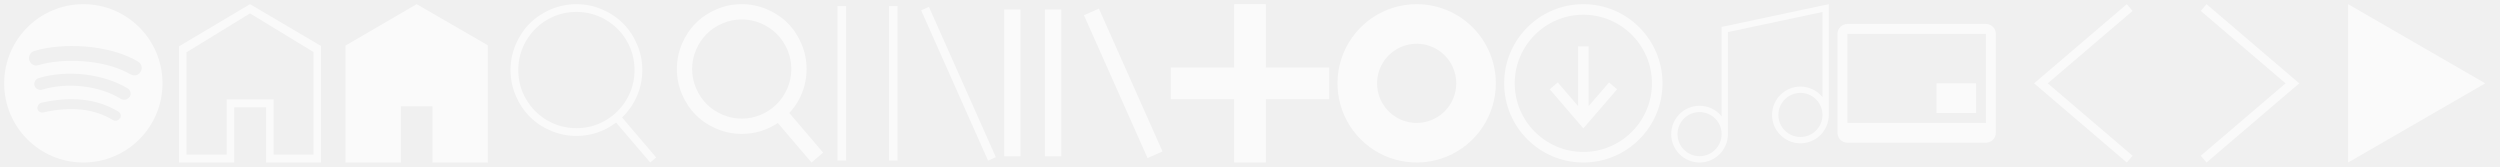
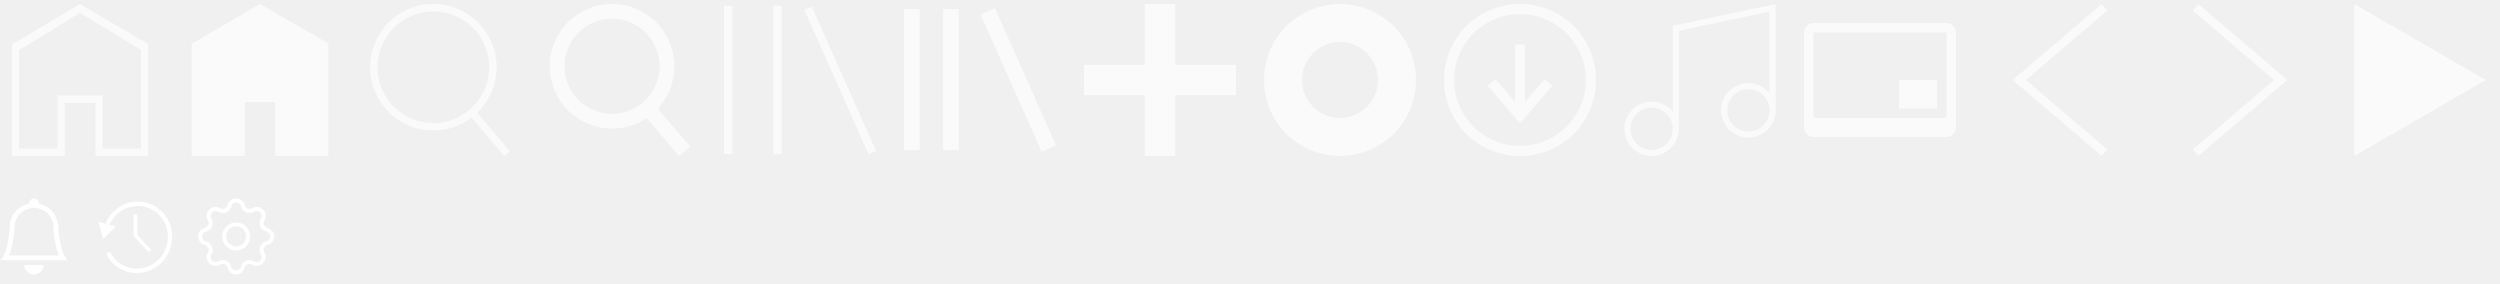
- <svg xmlns="http://www.w3.org/2000/svg" width="600" height="40" viewBox="0 0 600 40" fill="none">
-   <path d="M20 1C9.513 1 1 9.513 1 20C1 30.51 9.513 39 20 39C30.51 39 39 30.488 39 20C39 9.513 30.51 1 20 1ZM28.694 28.422C28.376 28.989 27.65 29.148 27.105 28.808C22.61 26.084 17.004 25.471 10.375 26.992C9.74 27.105 9.104 26.719 8.968 26.084C8.922 25.448 9.308 24.812 9.876 24.676C17.14 23.019 23.405 23.723 28.399 26.787C28.989 27.128 29.171 27.854 28.808 28.422H28.694ZM31.078 23.246C30.624 23.927 29.716 24.154 29.035 23.745C23.927 20.567 16.141 19.66 10.103 21.521C9.376 21.748 8.514 21.294 8.287 20.545C8.06 19.796 8.514 18.956 9.331 18.729C16.232 16.686 24.812 17.707 30.669 21.226C31.35 21.68 31.577 22.588 31.123 23.269L31.078 23.246ZM31.305 17.843C25.176 14.211 15.051 13.871 9.195 15.642C8.287 15.937 7.333 15.415 7.038 14.461C6.743 13.553 7.265 12.532 8.219 12.237C14.938 10.194 26.106 10.602 33.143 14.779C33.983 15.278 34.278 16.368 33.756 17.208C33.302 18.07 32.167 18.343 31.35 17.843H31.305Z" fill="#FAFAFA" />
-   <path d="M60 3.208L44.749 12.556V37.108H54.412V23.863H65.672V37.108H75.251V12.488L60 3.208ZM60 1L77.045 11.04V39H63.878V25.755H56.206V39H42.955V11.13L60 1Z" fill="#FAFAFA" />
-   <path d="M117.08 39H103.795V25.5H96.204V39H82.92V10.941L100 1L117.08 10.873V39Z" fill="#FAFAFA" />
-   <path fill-rule="evenodd" clip-rule="evenodd" d="M149.301 28.193L157.472 37.782L156.055 39L147.861 29.411C145.042 31.552 141.867 32.622 138.339 32.622C136.198 32.622 134.15 32.205 132.194 31.371C130.238 30.537 128.555 29.415 127.145 28.005C125.735 26.595 124.613 24.912 123.779 22.956C122.945 21 122.528 18.952 122.528 16.811C122.528 14.671 122.945 12.622 123.779 10.666C124.613 8.71 125.735 7.027 127.145 5.617C128.555 4.207 130.238 3.085 132.194 2.251C134.15 1.417 136.199 1 138.339 1C140.48 1 142.528 1.417 144.484 2.251C146.44 3.085 148.123 4.207 149.533 5.617C150.943 7.027 152.065 8.71 152.899 10.666C153.733 12.622 154.15 14.671 154.15 16.811C154.15 19.011 153.722 21.092 152.866 23.056C152.01 25.019 150.821 26.732 149.301 28.193L149.301 28.193ZM138.339 30.762C140.864 30.762 143.196 30.138 145.337 28.891C147.478 27.643 149.172 25.949 150.419 23.809C151.667 21.668 152.29 19.335 152.29 16.811C152.29 14.287 151.667 11.954 150.419 9.813C149.172 7.673 147.477 5.979 145.337 4.731C143.196 3.484 140.864 2.86 138.339 2.86C135.815 2.86 133.482 3.484 131.342 4.731C129.201 5.979 127.507 7.673 126.26 9.813C125.012 11.954 124.388 14.287 124.388 16.811C124.388 19.335 125.012 21.668 126.26 23.809C127.507 25.949 129.201 27.643 131.342 28.891C133.482 30.138 135.815 30.762 138.339 30.762Z" fill="#FAFAFA" />
-   <path d="M189.44 27.118L197.55 36.624L194.76 39L186.671 29.516C184.055 31.261 181.17 32.133 178.016 32.133C175.908 32.133 173.892 31.722 171.966 30.901C170.04 30.08 168.383 28.975 166.995 27.587C165.607 26.199 164.503 24.542 163.681 22.616C162.86 20.69 162.45 18.674 162.45 16.566C162.45 14.459 162.86 12.442 163.681 10.516C164.503 8.591 165.607 6.934 166.995 5.546C168.383 4.158 170.04 3.053 171.966 2.232C173.892 1.411 175.909 1 178.016 1C180.123 1 182.14 1.411 184.066 2.232C185.992 3.053 187.649 4.158 189.037 5.546C190.425 6.934 191.529 8.591 192.35 10.516C193.172 12.442 193.582 14.459 193.582 16.566C193.582 17.903 193.415 19.212 193.081 20.491C192.747 21.77 192.271 22.961 191.653 24.066C191.035 25.171 190.297 26.188 189.44 27.118H189.44ZM178.016 28.47C179.629 28.47 181.17 28.154 182.638 27.521C184.106 26.889 185.37 26.043 186.431 24.982C187.492 23.921 188.339 22.656 188.971 21.188C189.603 19.72 189.92 18.18 189.92 16.566C189.92 14.953 189.603 13.412 188.971 11.944C188.339 10.476 187.492 9.212 186.431 8.151C185.37 7.09 184.106 6.243 182.638 5.611C181.17 4.979 179.629 4.663 178.016 4.663C176.403 4.663 174.862 4.979 173.394 5.611C171.926 6.243 170.662 7.09 169.601 8.151C168.54 9.212 167.693 10.476 167.061 11.944C166.429 13.412 166.112 14.953 166.112 16.566C166.112 18.18 166.429 19.72 167.061 21.188C167.693 22.656 168.54 23.92 169.601 24.982C170.662 26.043 171.926 26.889 173.394 27.521C174.862 28.154 176.403 28.47 178.016 28.47Z" fill="#FAFAFA" />
-   <path d="M222.942 1.65L239 37.713L237.137 38.547L221.079 2.483L222.942 1.65ZM201 38.522V1.454H203.059V38.522H201ZM213.356 38.522V1.454H215.416V38.522H213.356Z" fill="#FAFAFA" />
-   <path d="M263.739 2.072L279 36.344L275.412 37.928L260.151 3.656L263.739 2.072ZM241 37.509V2.281H244.914V37.509H241ZM250.785 37.509V2.281H254.7V37.509H250.786H250.785Z" fill="#FAFAFA" />
-   <path d="M319 23.8H303.8V39H296.2V23.8H281V16.2H296.2V1H303.8V16.2H319V23.8Z" fill="#FAFAFA" />
-   <path d="M340 1C336.242 1 332.569 2.114 329.444 4.202C326.32 6.29 323.884 9.257 322.446 12.729C321.008 16.201 320.632 20.021 321.365 23.707C322.098 27.392 323.908 30.778 326.565 33.435C329.222 36.092 332.608 37.902 336.293 38.635C339.979 39.368 343.799 38.992 347.271 37.554C350.743 36.116 353.71 33.68 355.798 30.556C357.886 27.431 359 23.758 359 20C359 14.961 356.998 10.128 353.435 6.565C349.872 3.002 345.039 1 340 1V1ZM340 29.5C338.121 29.5 336.284 28.943 334.722 27.899C333.16 26.855 331.942 25.371 331.223 23.636C330.504 21.9 330.316 19.989 330.683 18.147C331.049 16.304 331.954 14.611 333.282 13.283C334.611 11.954 336.304 11.049 338.147 10.682C339.989 10.316 341.9 10.504 343.635 11.223C345.371 11.942 346.855 13.16 347.899 14.722C348.943 16.284 349.5 18.121 349.5 20C349.5 22.52 348.499 24.936 346.718 26.718C344.936 28.499 342.52 29.5 340 29.5Z" fill="#FAFAFA" />
+ <svg xmlns="http://www.w3.org/2000/svg" width="625" height="71" viewBox="0 0 625 71" fill="none">
+   <path d="M20 3.208L4.749 12.556V37.108H14.412V23.863H25.672V37.108H35.251V12.488L20 3.208ZM20 1L37.045 11.04V39H23.878V25.755H16.206V39H2.955V11.13L20 1Z" fill="#FAFAFA" />
+   <path d="M82.08 39H68.796V25.5H61.205V39H47.92V10.941L65 1L82.08 10.873V39Z" fill="#FAFAFA" />
+   <path fill-rule="evenodd" clip-rule="evenodd" d="M119.301 28.193L127.472 37.782L126.055 39L117.861 29.411C115.042 31.552 111.867 32.622 108.339 32.622C106.198 32.622 104.15 32.205 102.194 31.371C100.238 30.537 98.555 29.415 97.145 28.005C95.735 26.595 94.613 24.912 93.779 22.956C92.945 21 92.528 18.952 92.528 16.811C92.528 14.671 92.945 12.622 93.779 10.666C94.613 8.71 95.735 7.027 97.145 5.617C98.555 4.207 100.238 3.085 102.194 2.251C104.15 1.417 106.199 1 108.339 1C110.48 1 112.528 1.417 114.484 2.251C116.44 3.085 118.123 4.207 119.533 5.617C120.943 7.027 122.065 8.71 122.899 10.666C123.733 12.622 124.15 14.671 124.15 16.811C124.15 19.011 123.722 21.092 122.866 23.056C122.01 25.019 120.821 26.732 119.301 28.193L119.301 28.193ZM108.339 30.762C110.864 30.762 113.196 30.138 115.337 28.891C117.478 27.643 119.172 25.949 120.419 23.809C121.667 21.668 122.29 19.335 122.29 16.811C122.29 14.287 121.667 11.954 120.419 9.813C119.172 7.673 117.477 5.979 115.337 4.731C113.196 3.484 110.864 2.86 108.339 2.86C105.815 2.86 103.482 3.484 101.342 4.731C99.201 5.979 97.507 7.673 96.26 9.813C95.012 11.954 94.388 14.287 94.388 16.811C94.388 19.335 95.012 21.668 96.26 23.809C97.507 25.949 99.201 27.643 101.342 28.891C103.482 30.138 105.815 30.762 108.339 30.762Z" fill="#FAFAFA" />
+   <path d="M164.44 27.118L172.55 36.624L169.76 39L161.671 29.516C159.055 31.261 156.17 32.133 153.016 32.133C150.908 32.133 148.892 31.722 146.966 30.901C145.04 30.08 143.383 28.975 141.995 27.587C140.607 26.199 139.503 24.542 138.681 22.616C137.86 20.69 137.45 18.674 137.45 16.566C137.45 14.459 137.86 12.442 138.681 10.516C139.503 8.591 140.607 6.934 141.995 5.546C143.383 4.158 145.04 3.053 146.966 2.232C148.892 1.411 150.909 1 153.016 1C155.123 1 157.14 1.411 159.066 2.232C160.992 3.053 162.649 4.158 164.037 5.546C165.425 6.934 166.529 8.591 167.35 10.516C168.172 12.442 168.582 14.459 168.582 16.566C168.582 17.903 168.415 19.212 168.081 20.491C167.747 21.77 167.271 22.961 166.653 24.066C166.035 25.171 165.297 26.188 164.44 27.118H164.44ZM153.016 28.47C154.629 28.47 156.17 28.154 157.638 27.521C159.106 26.889 160.37 26.043 161.431 24.982C162.492 23.921 163.339 22.656 163.971 21.188C164.603 19.72 164.92 18.18 164.92 16.566C164.92 14.953 164.603 13.412 163.971 11.944C163.339 10.476 162.492 9.212 161.431 8.151C160.37 7.09 159.106 6.243 157.638 5.611C156.17 4.979 154.629 4.663 153.016 4.663C151.403 4.663 149.862 4.979 148.394 5.611C146.926 6.243 145.662 7.09 144.601 8.151C143.54 9.212 142.693 10.476 142.061 11.944C141.429 13.412 141.112 14.953 141.112 16.566C141.112 18.18 141.429 19.72 142.061 21.188C142.693 22.656 143.54 23.92 144.601 24.982C145.662 26.043 146.926 26.889 148.394 27.521C149.862 28.154 151.403 28.47 153.016 28.47Z" fill="#FAFAFA" />
+   <path d="M202.942 1.65L219 37.713L217.137 38.547L201.079 2.483L202.942 1.65ZM181 38.522V1.454H183.059V38.522H181ZM193.356 38.522V1.454H195.416V38.522H193.356Z" fill="#FAFAFA" />
+   <path d="M248.739 2.072L264 36.344L260.412 37.928L245.151 3.656L248.739 2.072ZM226 37.509V2.281H229.914V37.509H226ZM235.785 37.509V2.281H239.7V37.509H235.786H235.785Z" fill="#FAFAFA" />
+   <path d="M309 23.8H293.8V39H286.2V23.8H271V16.2H286.2V1H293.8V16.2H309V23.8Z" fill="#FAFAFA" />
+   <path d="M335 1C331.242 1 327.569 2.114 324.444 4.202C321.32 6.29 318.884 9.257 317.446 12.729C316.008 16.201 315.632 20.021 316.365 23.707C317.098 27.392 318.908 30.778 321.565 33.435C324.222 36.092 327.608 37.902 331.293 38.635C334.979 39.368 338.799 38.992 342.271 37.554C345.743 36.116 348.71 33.68 350.798 30.556C352.886 27.431 354 23.758 354 20C354 14.961 351.998 10.128 348.435 6.565C344.872 3.002 340.039 1 335 1V1ZM335 29.5C333.121 29.5 331.284 28.943 329.722 27.899C328.16 26.855 326.942 25.371 326.223 23.636C325.504 21.9 325.316 19.989 325.683 18.147C326.049 16.304 326.954 14.611 328.282 13.283C329.611 11.954 331.304 11.049 333.147 10.682C334.989 10.316 336.9 10.504 338.635 11.223C340.371 11.942 341.855 13.16 342.899 14.722C343.943 16.284 344.5 18.121 344.5 20C344.5 22.52 343.499 24.936 341.718 26.718C339.936 28.499 337.52 29.5 335 29.5Z" fill="#FAFAFA" />
  <path fill-rule="evenodd" clip-rule="evenodd" d="M381.267 25.464V11.133H378.733V25.447L373.859 19.782L371.939 21.429L380.003 30.807L388.097 21.434L386.176 19.78L381.267 25.464ZM380 1C369.507 1 361 9.507 361 20C361 30.493 369.507 39 380 39C390.493 39 399 30.493 399 20C399 9.507 390.493 1 380 1ZM380 36.467C370.921 36.467 363.533 29.079 363.533 20C363.533 10.921 370.921 3.533 380 3.533C389.079 3.533 396.467 10.921 396.467 20C396.467 29.079 389.079 36.467 380 36.467Z" fill="#FAFAFA" />
-   <path fill-rule="evenodd" clip-rule="evenodd" d="M413.192 6.468V27.923C411.942 26.377 410.034 25.384 407.897 25.384C404.143 25.384 401.089 28.438 401.089 32.192C401.089 35.946 404.143 39 407.897 39C411.651 39 414.705 35.946 414.705 32.192V7.692L437.398 2.868V23.315C436.149 21.769 434.241 20.776 432.103 20.776C428.349 20.776 425.295 23.831 425.295 27.585C425.295 31.338 428.349 34.393 432.103 34.393C435.857 34.393 438.911 31.338 438.911 27.585V1L413.192 6.468ZM407.897 37.487C404.977 37.487 402.602 35.111 402.602 32.192C402.602 29.271 404.977 26.897 407.897 26.897C410.817 26.897 413.192 29.271 413.192 32.192C413.192 35.111 410.816 37.487 407.897 37.487ZM432.103 32.88C429.183 32.88 426.808 30.505 426.808 27.585C426.808 24.666 429.183 22.29 432.103 22.29C435.023 22.29 437.398 24.666 437.398 27.585C437.398 30.506 435.022 32.88 432.103 32.88Z" fill="#FAFAFA" />
-   <path d="M443.375 8.125V29.5H476.625V8.125H443.375ZM443.375 5.75H476.625C477.255 5.75 477.859 6 478.304 6.446C478.75 6.891 479 7.495 479 8.125V31.875C479 32.505 478.75 33.109 478.304 33.554C477.859 34 477.255 34.25 476.625 34.25H443.375C442.745 34.25 442.141 34 441.696 33.554C441.25 33.109 441 32.505 441 31.875V8.125C441 7.495 441.25 6.891 441.696 6.446C442.141 6 442.745 5.75 443.375 5.75V5.75Z" fill="#FAFAFA" />
-   <path fill-rule="evenodd" clip-rule="evenodd" d="M464.75 20H474.25V27.125H464.75V20Z" fill="#FAFAFA" />
-   <path d="M510.432 39L488.184 20L510.432 1L511.816 2.619L491.464 20L511.816 37.381" fill="#FAFAFA" />
-   <path d="M529.568 39L528.184 37.381L548.536 20L528.184 2.619L529.568 1L551.816 20" fill="#FAFAFA" />
-   <path d="M596.456 20L563.544 1V39L596.456 20Z" fill="#FAFAFA" />
+   <path fill-rule="evenodd" clip-rule="evenodd" d="M418.192 6.468V27.923C416.942 26.377 415.034 25.384 412.897 25.384C409.143 25.384 406.089 28.438 406.089 32.192C406.089 35.946 409.143 39 412.897 39C416.651 39 419.705 35.946 419.705 32.192V7.692L442.398 2.868V23.315C441.149 21.769 439.241 20.776 437.103 20.776C433.349 20.776 430.295 23.831 430.295 27.585C430.295 31.338 433.349 34.393 437.103 34.393C440.857 34.393 443.911 31.338 443.911 27.585V1L418.192 6.468ZM412.897 37.487C409.977 37.487 407.602 35.111 407.602 32.192C407.602 29.271 409.977 26.897 412.897 26.897C415.817 26.897 418.192 29.271 418.192 32.192C418.192 35.111 415.816 37.487 412.897 37.487ZM437.103 32.88C434.183 32.88 431.808 30.505 431.808 27.585C431.808 24.666 434.183 22.29 437.103 22.29C440.023 22.29 442.398 24.666 442.398 27.585C442.398 30.506 440.022 32.88 437.103 32.88Z" fill="#FAFAFA" />
+   <path d="M453.375 8.125V29.5H486.625V8.125H453.375ZM453.375 5.75H486.625C487.255 5.75 487.859 6 488.304 6.446C488.75 6.891 489 7.495 489 8.125V31.875C489 32.505 488.75 33.109 488.304 33.554C487.859 34 487.255 34.25 486.625 34.25H453.375C452.745 34.25 452.141 34 451.696 33.554C451.25 33.109 451 32.505 451 31.875V8.125C451 7.495 451.25 6.891 451.696 6.446C452.141 6 452.745 5.75 453.375 5.75Z" fill="#FAFAFA" />
+   <path fill-rule="evenodd" clip-rule="evenodd" d="M474.75 20H484.25V27.125H474.75V20Z" fill="#FAFAFA" />
+   <path d="M525.432 39L503.184 20L525.432 1L526.816 2.619L506.464 20L526.816 37.381" fill="#FAFAFA" />
+   <path d="M549.568 39L548.184 37.381L568.536 20L548.184 2.619L549.568 1L571.816 20" fill="#FAFAFA" />
+   <path d="M621.456 20L588.544 1V39L621.456 20Z" fill="#FAFAFA" />
+   <path d="M8.5 68.612C9.144 68.612 9.762 68.362 10.217 67.916C10.673 67.471 10.929 66.867 10.929 66.237H6.071C6.071 66.867 6.327 67.471 6.783 67.916C7.238 68.362 7.856 68.612 8.5 68.612ZM8.5 51.89L7.532 52.082C6.434 52.3 5.448 52.883 4.739 53.732C4.03 54.58 3.643 55.642 3.643 56.737C3.643 57.483 3.48 59.346 3.086 61.181C2.891 62.092 2.629 63.04 2.28 63.862H14.72C14.371 63.04 14.11 62.093 13.915 61.181C13.52 59.346 13.357 57.483 13.357 56.737C13.357 55.642 12.969 54.581 12.261 53.732C11.552 52.884 10.565 52.301 9.468 52.083L8.5 51.889V51.89ZM16.053 63.862C16.324 64.393 16.637 64.813 17 65.049H0C0.363 64.813 0.676 64.393 0.947 63.862C2.04 61.725 2.429 57.782 2.429 56.737C2.429 53.864 4.517 51.465 7.292 50.918C7.275 50.753 7.293 50.586 7.346 50.428C7.399 50.271 7.486 50.126 7.6 50.003C7.713 49.88 7.852 49.781 8.007 49.714C8.162 49.647 8.33 49.612 8.5 49.612C8.67 49.612 8.838 49.647 8.993 49.714C9.148 49.781 9.287 49.88 9.4 50.003C9.514 50.126 9.601 50.271 9.654 50.428C9.707 50.586 9.725 50.753 9.708 50.918C11.081 51.191 12.315 51.919 13.201 52.98C14.087 54.04 14.571 55.368 14.571 56.737C14.571 57.782 14.96 61.725 16.053 63.862Z" fill="white" />
+   <path d="M27.39 56.193C28.913 52.719 32.693 50.762 36.361 51.741C40.425 52.825 42.812 57.102 41.694 61.293C40.575 65.485 36.375 68.004 32.311 66.92C30.333 66.392 28.696 65.09 27.702 63.309C27.556 63.047 27.229 62.96 26.972 63.114C26.715 63.268 26.625 63.605 26.771 63.868C27.904 65.897 29.772 67.383 32.027 67.985C36.661 69.221 41.451 66.349 42.727 61.569C44.002 56.789 41.279 51.912 36.645 50.675C32.406 49.544 28.035 51.853 26.346 55.914L24.629 55.456L25.803 59.763L28.966 56.614L27.39 56.193Z" fill="white" />
+   <rect x="33.407" y="53.543" width="0.888" height="5.769" rx="0.444" fill="white" />
+   <rect x="33.407" y="59.03" width="0.888" height="5.547" rx="0.444" transform="rotate(-43.0915 33.4065 59.0302)" fill="white" />
+   <path d="M57.361 51.429C57.787 49.673 60.285 49.673 60.711 51.429C60.775 51.693 60.9 51.938 61.077 52.144C61.253 52.35 61.476 52.512 61.726 52.616C61.977 52.719 62.249 52.763 62.52 52.742C62.79 52.721 63.052 52.636 63.284 52.495C64.827 51.555 66.594 53.321 65.654 54.865C65.513 55.096 65.428 55.358 65.407 55.629C65.386 55.899 65.43 56.171 65.533 56.421C65.637 56.672 65.799 56.894 66.004 57.071C66.21 57.247 66.455 57.373 66.719 57.437C68.475 57.863 68.475 60.361 66.719 60.787C66.455 60.851 66.21 60.976 66.004 61.153C65.797 61.329 65.636 61.552 65.532 61.803C65.428 62.053 65.385 62.325 65.406 62.596C65.427 62.866 65.511 63.128 65.653 63.36C66.593 64.903 64.827 66.67 63.283 65.73C63.051 65.589 62.789 65.504 62.519 65.483C62.249 65.462 61.977 65.506 61.726 65.609C61.476 65.713 61.253 65.875 61.077 66.081C60.9 66.287 60.775 66.531 60.711 66.795C60.285 68.551 57.787 68.551 57.361 66.795C57.297 66.531 57.172 66.286 56.995 66.08C56.819 65.874 56.596 65.712 56.345 65.608C56.094 65.504 55.823 65.461 55.552 65.482C55.281 65.503 55.02 65.588 54.788 65.729C53.245 66.669 51.478 64.903 52.418 63.359C52.559 63.127 52.643 62.865 52.664 62.595C52.685 62.325 52.642 62.053 52.538 61.803C52.434 61.552 52.273 61.329 52.067 61.153C51.861 60.976 51.616 60.851 51.353 60.787C49.597 60.361 49.597 57.863 51.353 57.437C51.617 57.373 51.861 57.248 52.068 57.071C52.274 56.895 52.436 56.672 52.539 56.421C52.643 56.17 52.687 55.899 52.666 55.628C52.645 55.357 52.56 55.096 52.419 54.864C51.479 53.321 53.245 51.554 54.789 52.494C55.789 53.102 57.085 52.564 57.361 51.429Z" stroke="white" stroke-linecap="round" stroke-linejoin="round" />
+   <path d="M59.036 62.112C60.693 62.112 62.036 60.769 62.036 59.112C62.036 57.455 60.693 56.112 59.036 56.112C57.379 56.112 56.036 57.455 56.036 59.112C56.036 60.769 57.379 62.112 59.036 62.112Z" stroke="white" stroke-linecap="round" stroke-linejoin="round" />
</svg>
